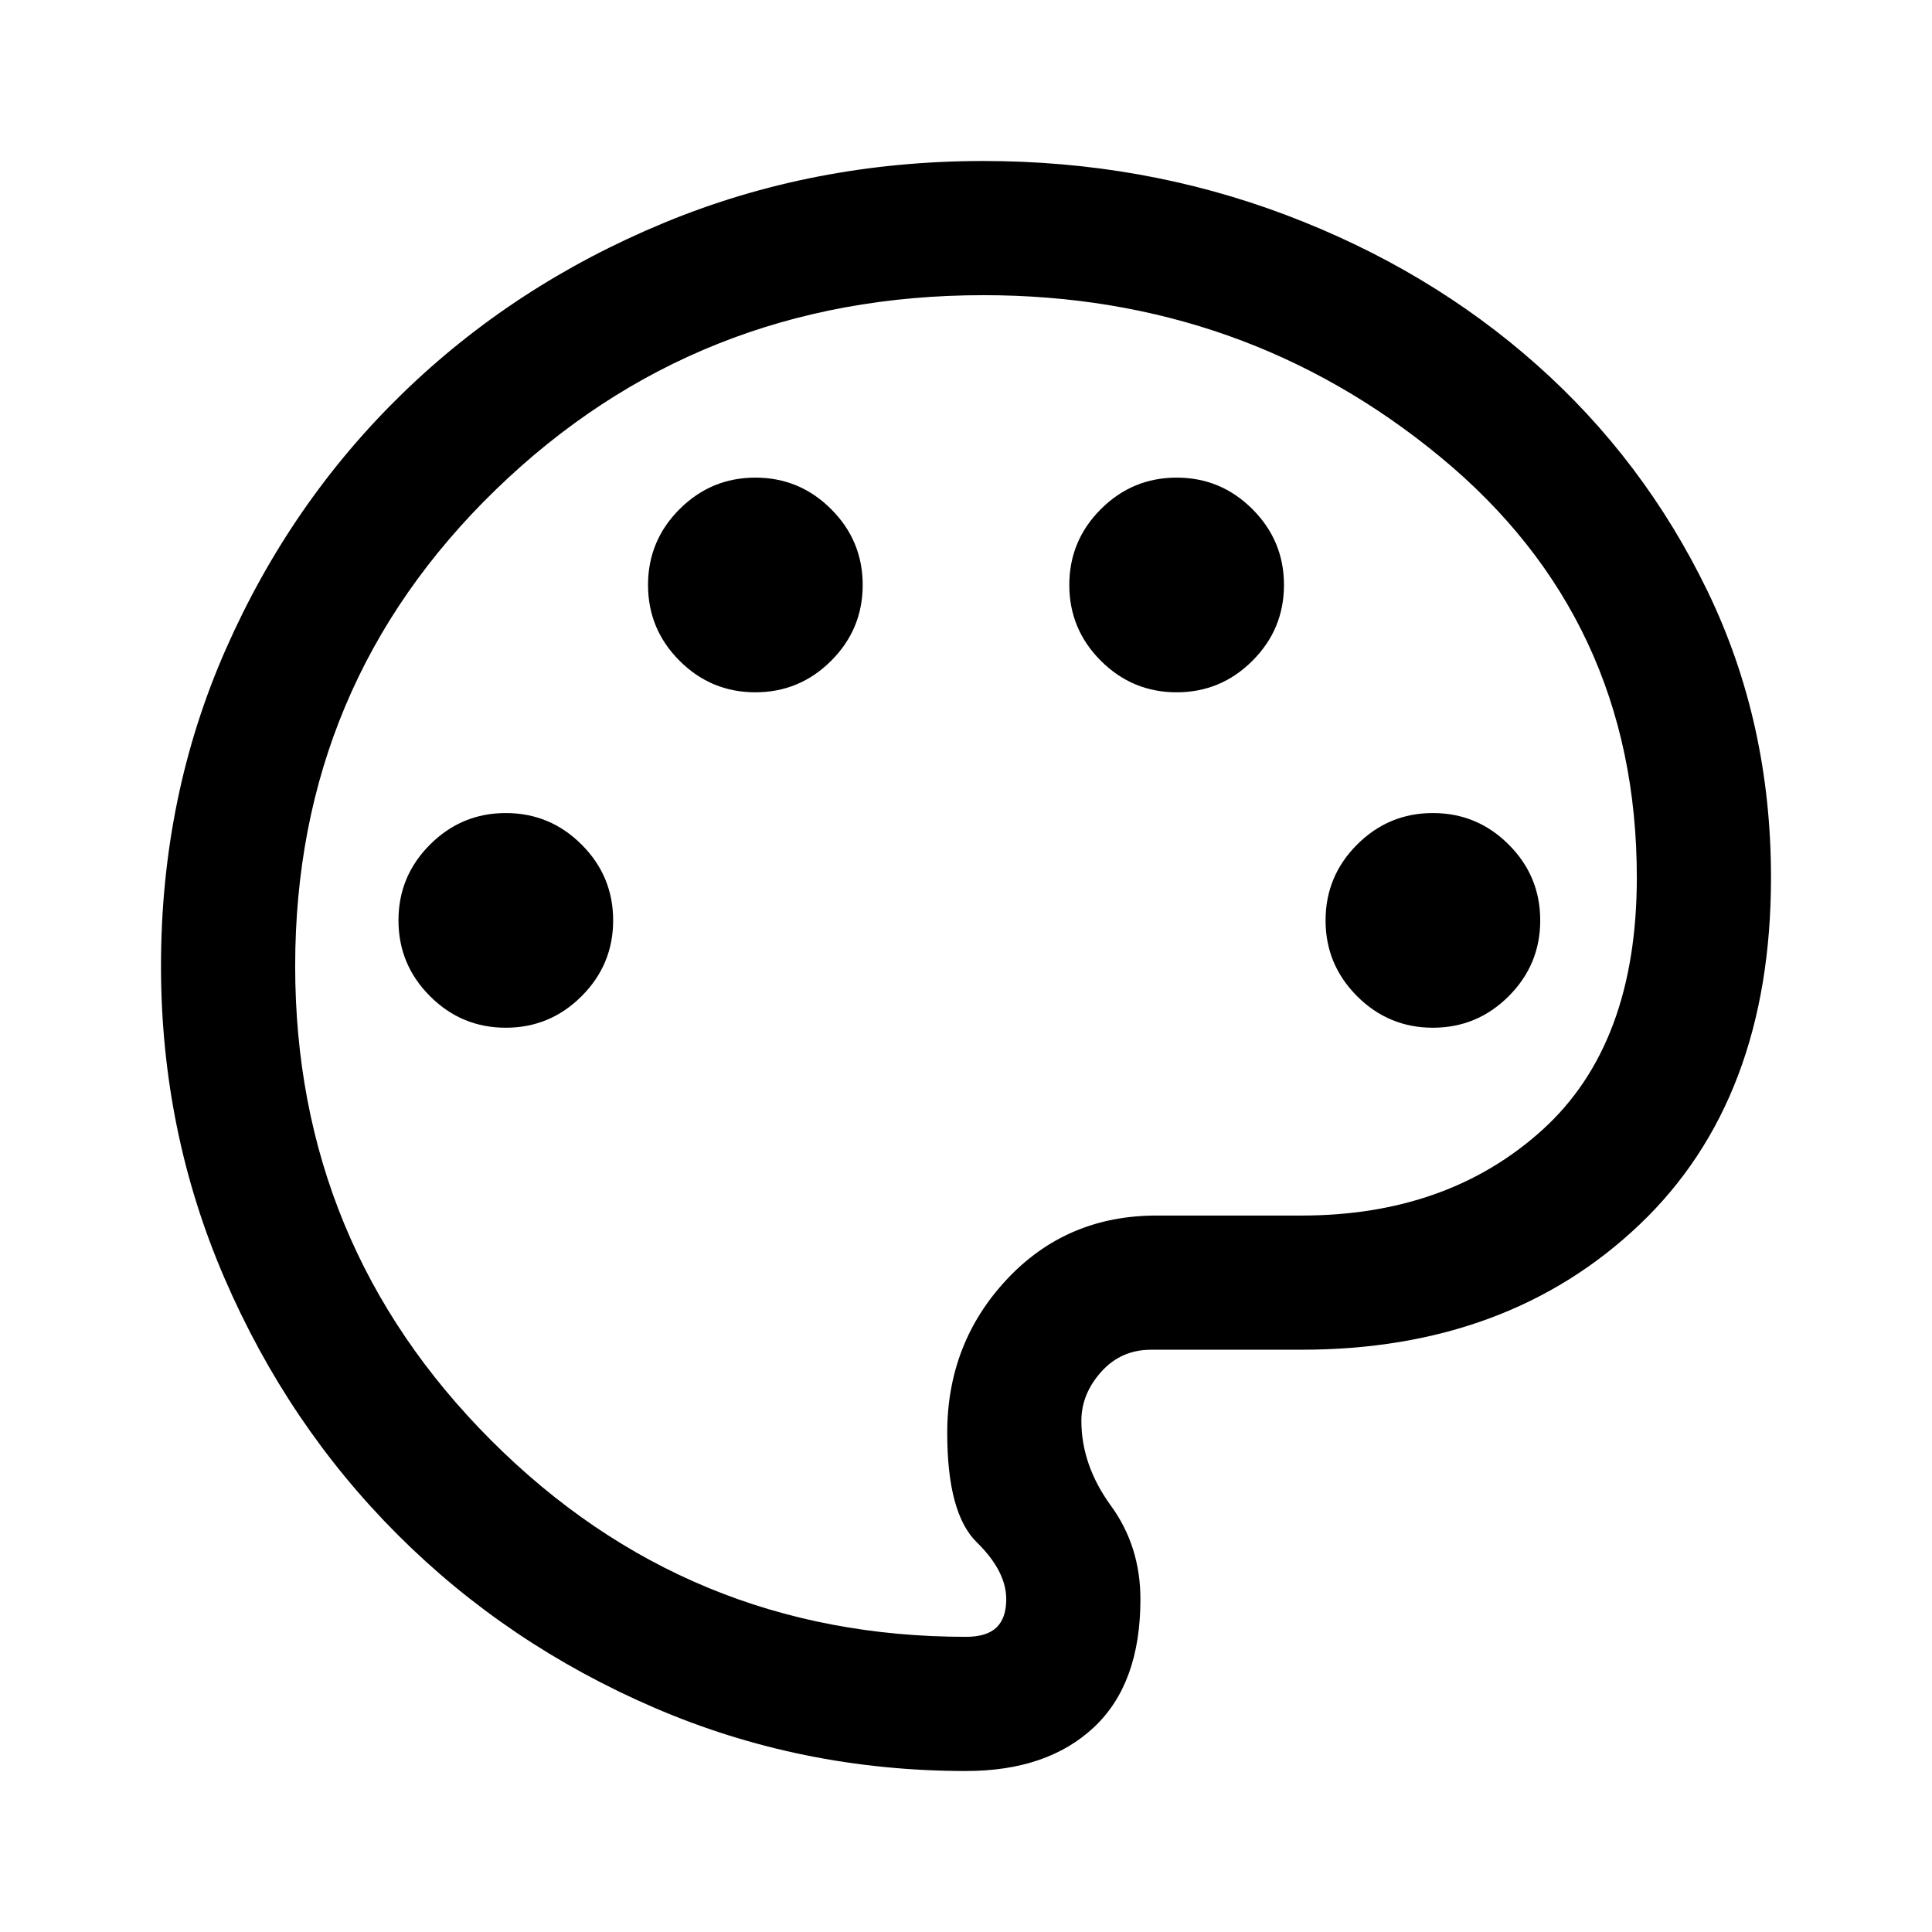
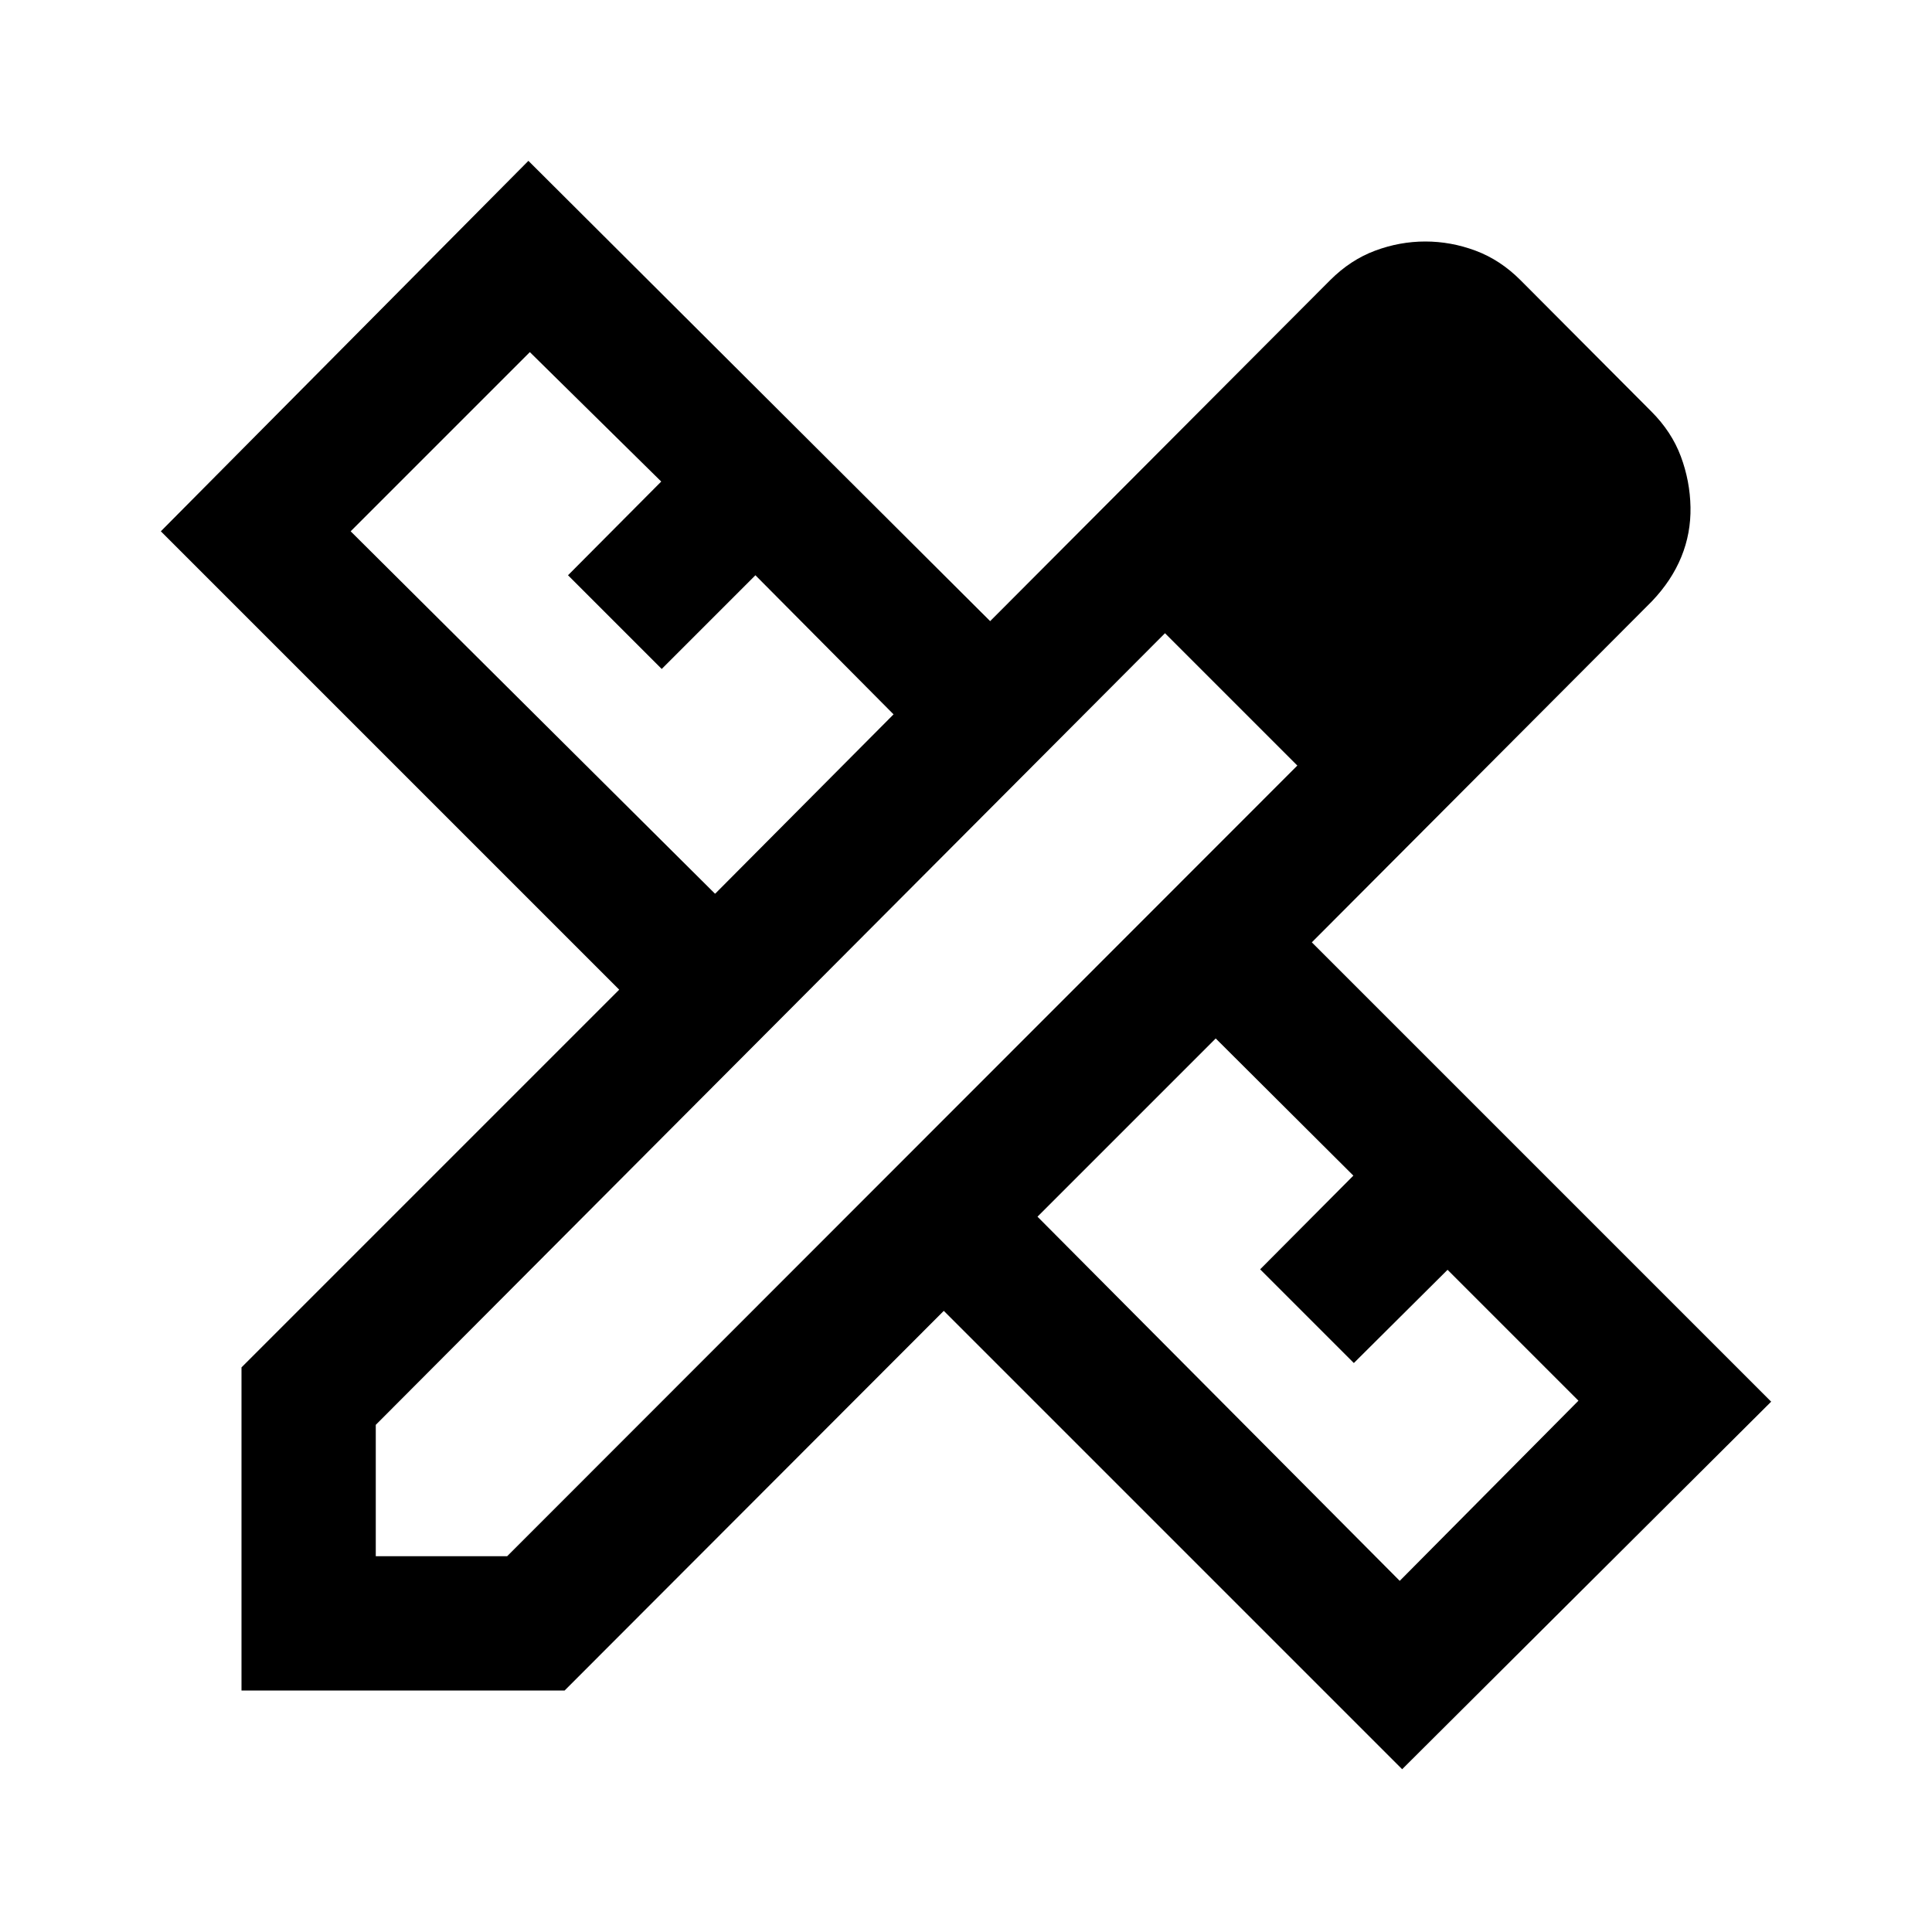
- <svg xmlns="http://www.w3.org/2000/svg" height="40" viewBox="0 -960 960 960" width="40">
-   <path fill="#000000" d="M480-80q-82 0-155-31.5t-127.5-86Q143-252 111.5-325T80-480q0-84.33 32.17-157.33 32.16-73 87.66-127t129.84-84.84Q404-880 488.67-880 568-880 639-853.17q71 26.84 124.5 74.34t85 112.66Q880-601 880-524q0 110.33-65.33 172.5-65.34 62.17-168 62.17H572q-15 0-24.83 11-9.84 11-9.84 24.33 0 22 14.67 42.17 14.67 20.16 14.67 46.5 0 42-23.17 63.66Q520.33-80 480-80Zm0-400Zm-228.67 30.67q22 0 37.67-15.67 15.67-15.67 15.67-37.67T289-540.33Q273.33-556 251.33-556t-37.66 15.67Q198-524.67 198-502.67q0 22 15.67 37.67 15.66 15.67 37.66 15.67Zm124-166.67q22 0 37.67-15.67 15.67-15.66 15.67-37.66 0-22-15.67-37.67-15.67-15.67-37.67-15.67T337.67-707Q322-691.33 322-669.33t15.67 37.66Q353.33-616 375.33-616Zm209.34 0q22 0 37.66-15.67Q638-647.33 638-669.33q0-22-15.67-37.67-15.66-15.67-37.66-15.67-22 0-37.67 15.67-15.67 15.67-15.67 37.67T547-631.67Q562.67-616 584.67-616ZM712-449.33q22 0 37.67-15.67 15.66-15.67 15.66-37.67t-15.66-37.66Q734-556 712-556t-37.67 15.67q-15.66 15.66-15.66 37.66 0 22 15.66 37.67Q690-449.33 712-449.33ZM480-146.67q10.33 0 15.17-4.66 4.83-4.67 4.83-14 0-14-14.67-28.34Q470.67-208 470.67-248q0-44.67 29.66-76.33Q530-356 574.67-356h72q72.66 0 119.66-42.5t47-125.5q0-128.33-97.5-208.83t-227.16-80.5q-142.67 0-242.34 96.66Q146.67-620 146.67-480q0 138.33 97.5 235.83T480-146.67Z" />
+ <svg xmlns="http://www.w3.org/2000/svg" viewBox="0 0 40 40" height="40px" width="40px" fill="#000000">
+   <path d="M14.81,18.5l3.69-3.71l-2.86-2.88l-1.94,1.94l-1.94-1.94l1.93-1.94L10.97,7.29L7.26,11l7.54,7.5ZM28.97,32.74L32.68,29l-2.71-2.71l-1.94,1.93l-1.94-1.94l1.93-1.94L25.17,21.5l-3.69,3.69l7.5,7.54ZM29.53,7.78l2.74,2.74L29.53,7.78ZM11.69,35H5V28.31l7.82-7.82L3.33,11l7.61-7.67l9.56,9.53l7.04-7.06q0.42-0.42 0.93-0.61T29.51,5t1.04,0.19t0.93,0.61l2.71,2.72q0.42,0.42 0.61,0.93T35,10.5t-0.19,1.03t-0.61,0.92l-7.04,7.06l9.51,9.51l-7.64,7.61l-9.49-9.49L11.69,35ZM7.78,32.22H10.5L26.86,15.85l-2.74-2.74L7.78,29.5v2.72ZM25.5,14.49l-1.38-1.38l2.74,2.74L25.5,14.49Z" />
</svg>
